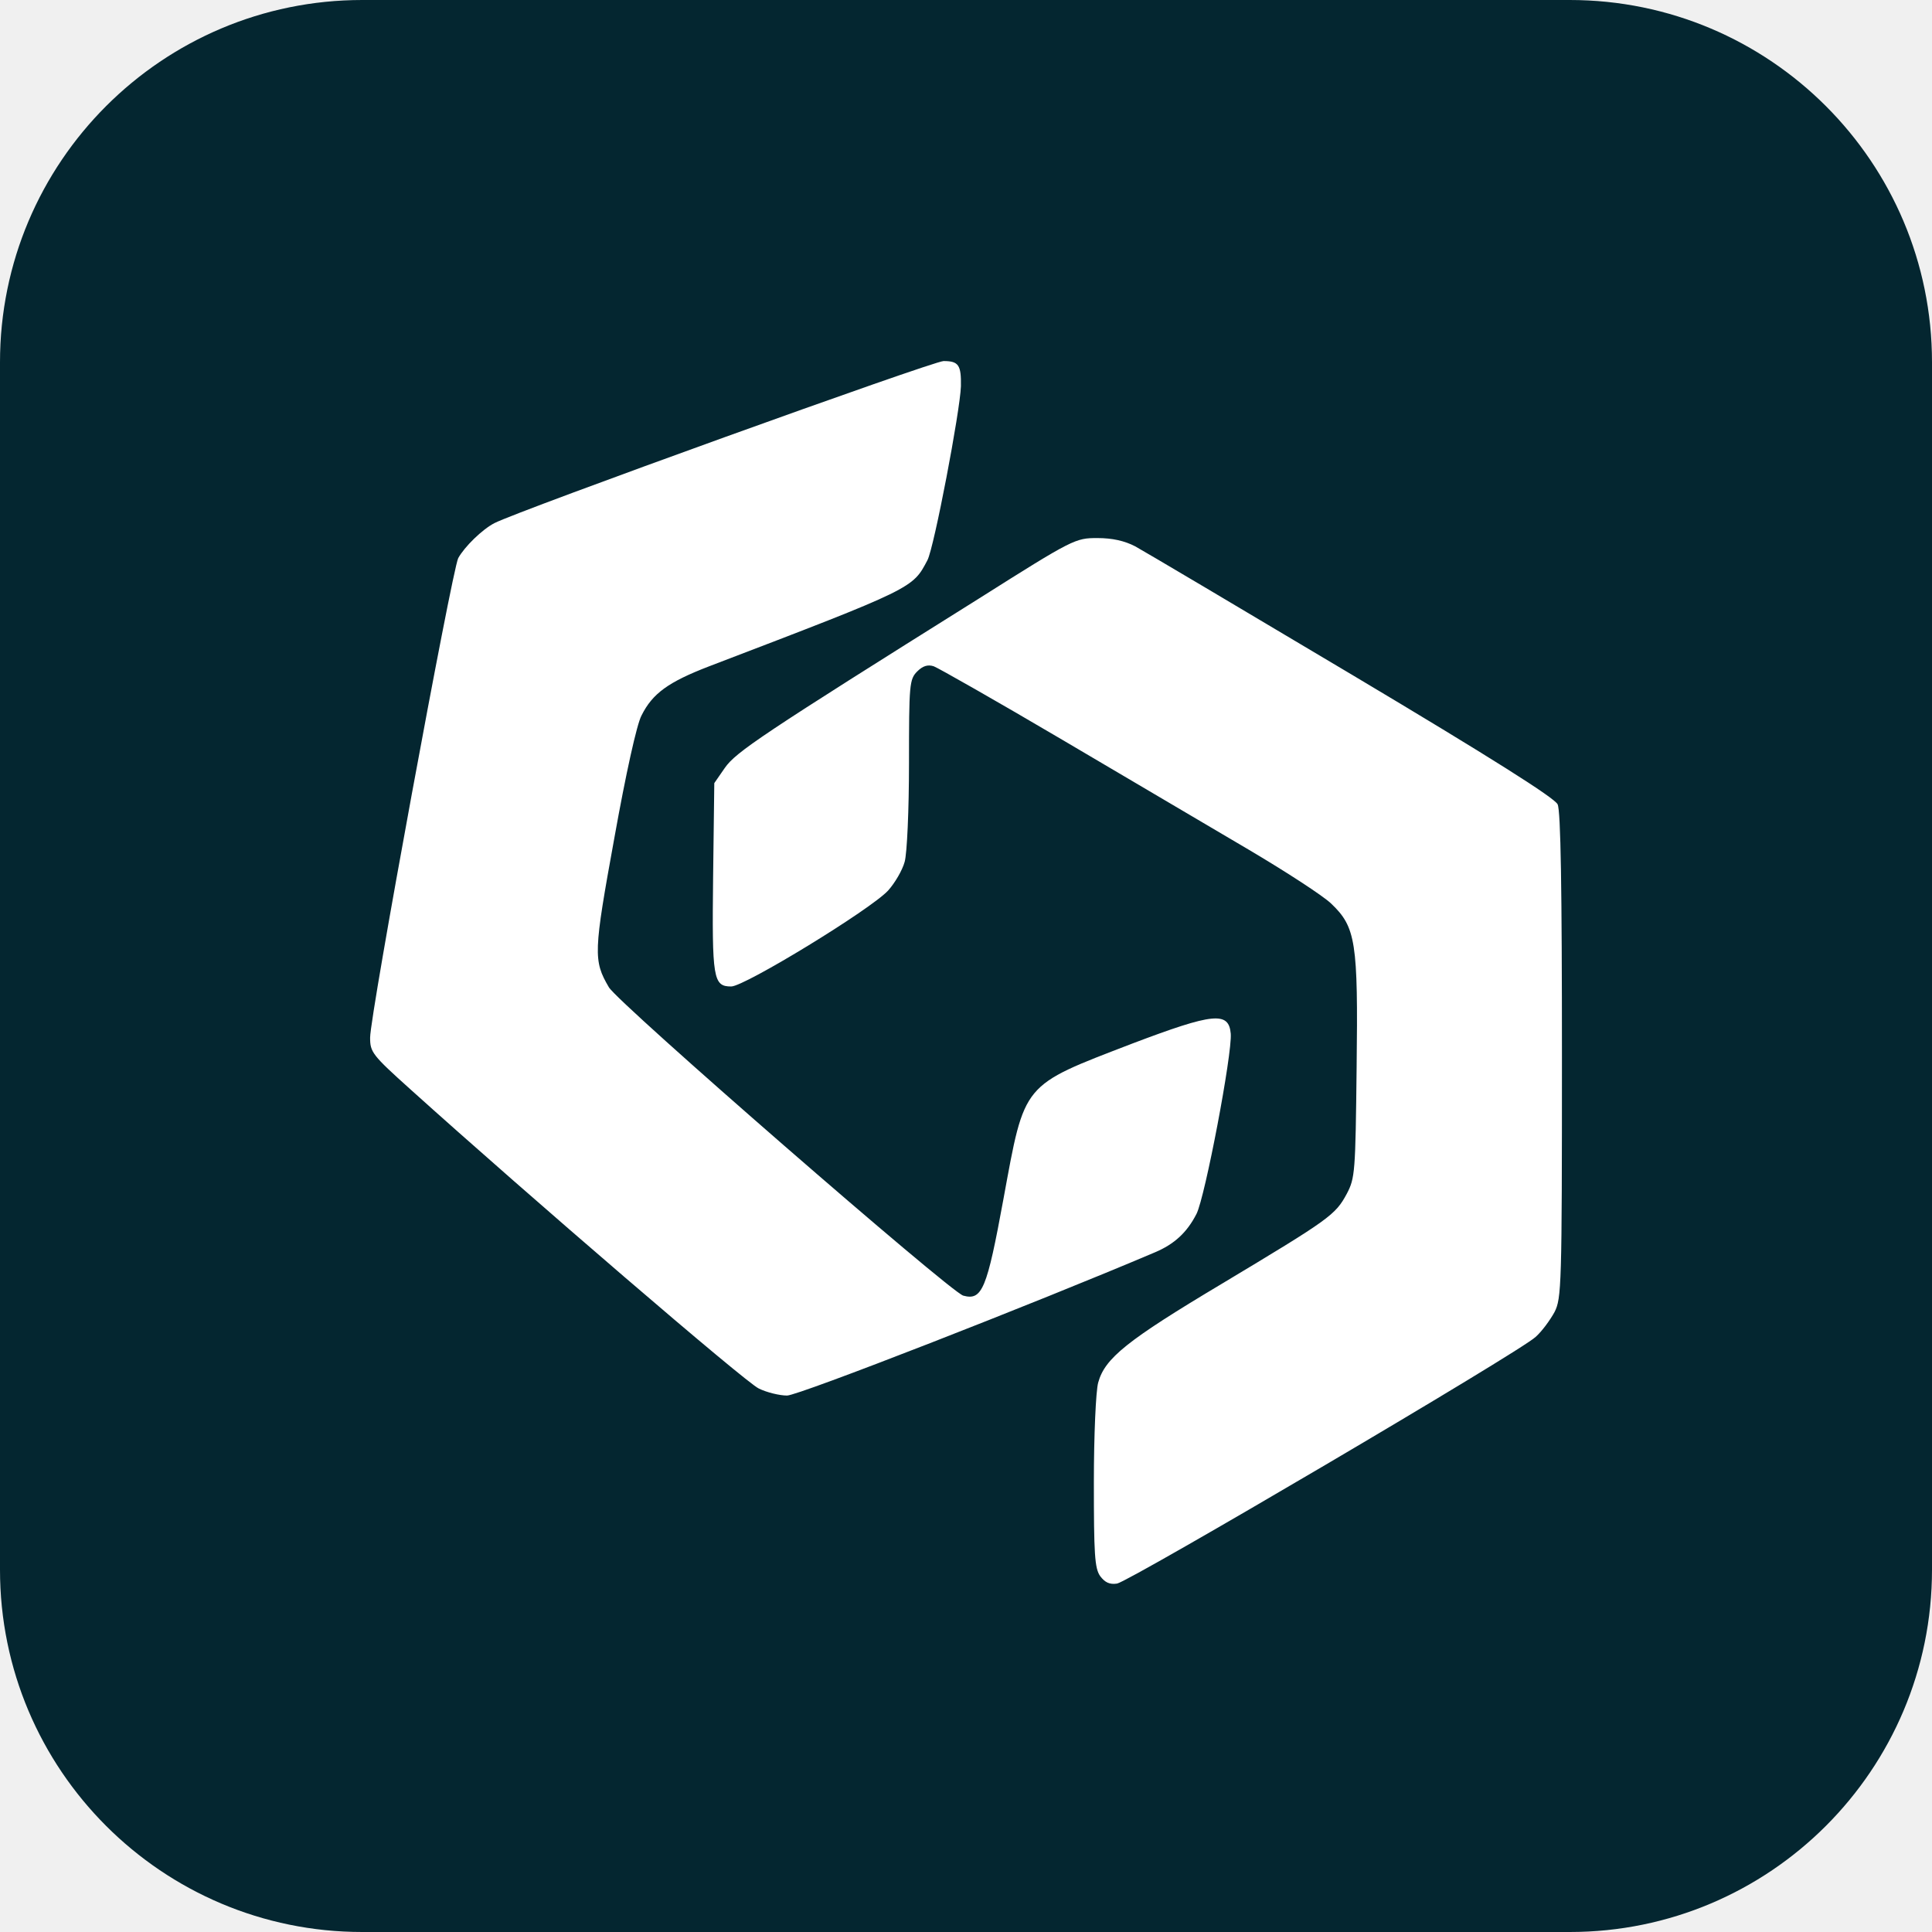
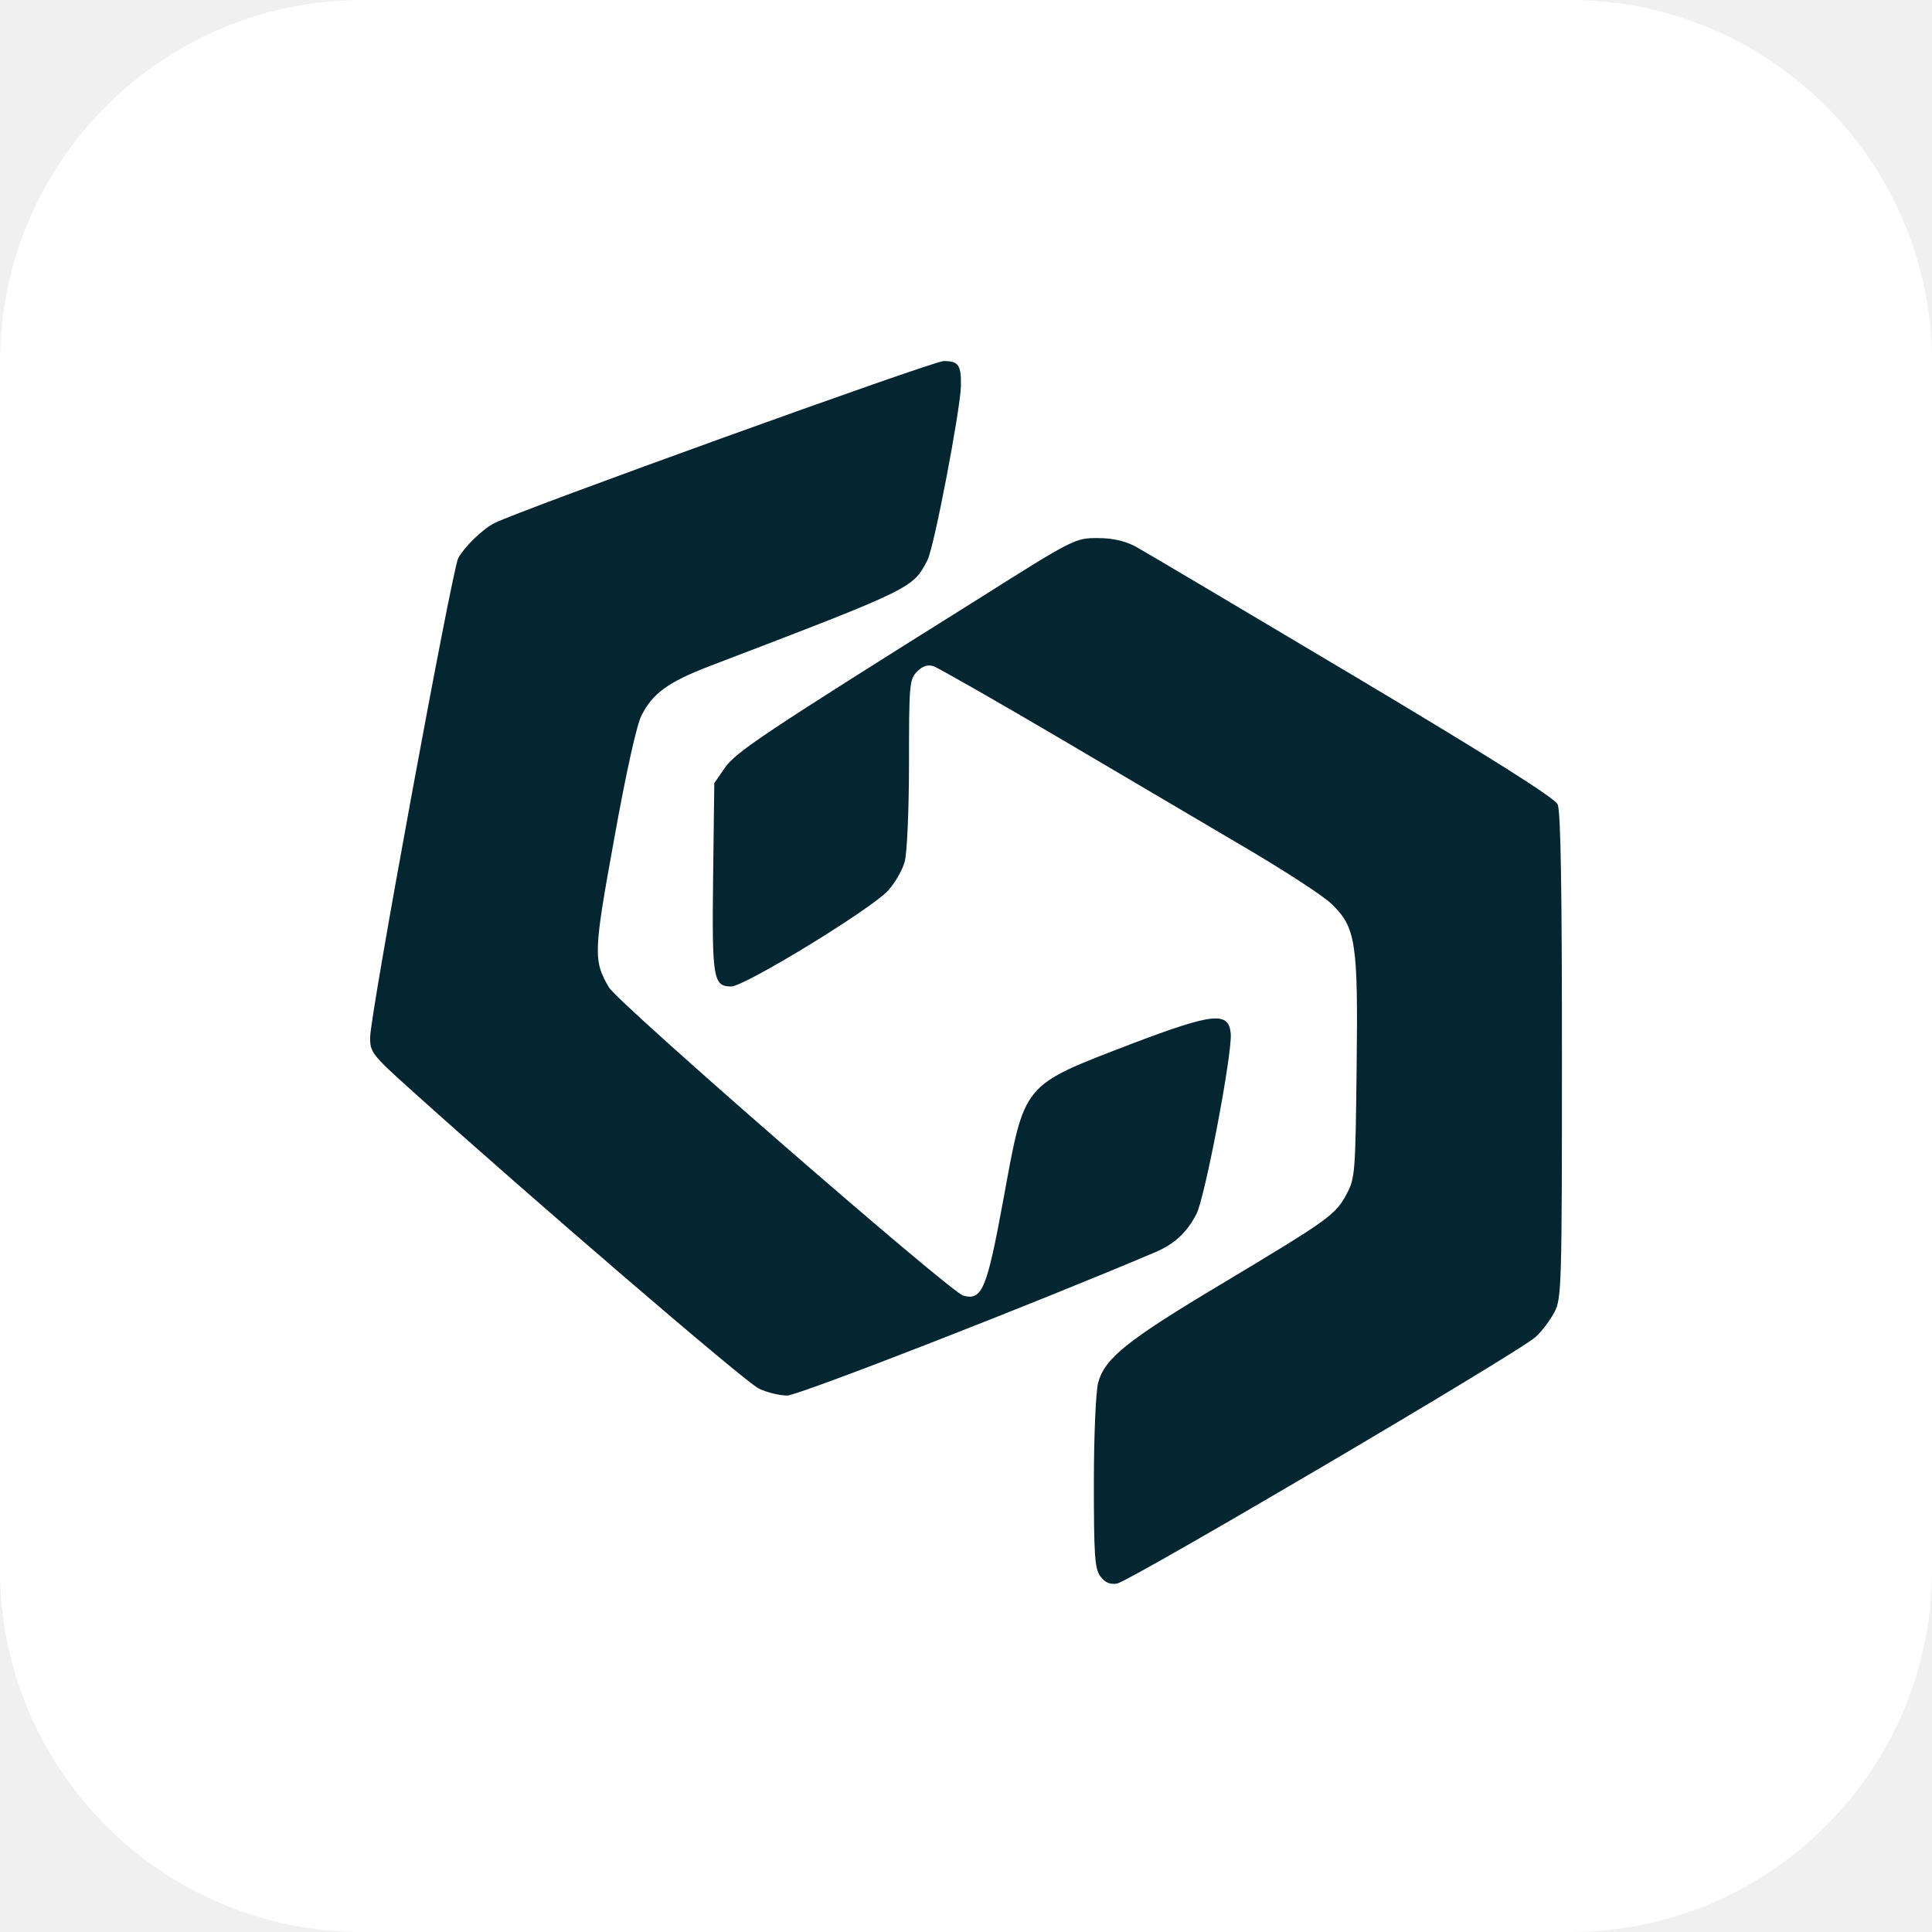
<svg xmlns="http://www.w3.org/2000/svg" viewBox="0 0 64 64">
-   <rect width="64" height="64" rx="12" fill="#042630" />
+   <rect width="64" height="64" rx="12" fill="#ffffff" />
  <g transform="translate(12 11.7) scale(0.1303)">
-     <path fill="#ffffff" fill-rule="evenodd" d="M187.6 310.9C186.2 308.9 186.0 305.3 186.0 287.0C186.0 275.2 186.5 263.8 187.1 261.7C188.8 255.5 194.4 251.0 218.5 236.6C246.0 220.1 247.4 219.1 250.3 213.7C252.4 209.7 252.5 208.3 252.8 181.7C253.2 149.6 252.6 145.9 246.3 139.9C244.2 137.9 234.8 131.8 225.5 126.3C216.2 120.8 194.8 108.2 178.0 98.3C161.2 88.4 146.4 80.0 145.3 79.6C143.8 79.1 142.5 79.5 141.1 80.9C139.1 82.9 139.0 84.2 139.0 104.2C139.0 116.2 138.5 127.2 137.9 129.3C137.3 131.5 135.4 134.7 133.7 136.6C129.3 141.4 97.2 161.0 93.8 161.0C89.2 161.0 88.9 159.0 89.2 133.1L89.5 109.3L92.2 105.4C95.0 101.4 101.5 97.0 156.9 62.3C180.8 47.2 181.3 47.0 186.9 47.0C190.7 47.0 193.8 47.7 196.5 49.1C198.7 50.3 223.5 65.0 251.7 81.8C287.1 102.9 303.2 113.1 303.9 114.7C304.7 116.3 305.0 136.5 305.0 178.6C305.0 237.1 304.9 240.3 303.1 243.8C302.0 245.8 299.9 248.7 298.3 250.1C294.3 253.9 195.0 312.3 191.9 312.8C190.0 313.1 188.8 312.5 187.6 310.9ZM100.8 263.2C97.5 261.7 42.5 214.4 12.3 187.2C2.5 178.4 2.0 177.7 2.0 174.0C2.0 168.2 22.8 55.3 24.4 52.1C26.0 49.2 30.5 44.8 33.6 43.2C39.8 40.0 145.1 2.0 147.8 2.0C151.6 2.0 152.3 3.0 152.2 8.4C152.0 14.7 145.4 49.3 143.7 52.6C139.9 59.8 140.5 59.6 88.2 79.6C77.8 83.6 73.8 86.5 71.0 92.1C69.8 94.3 67.0 107.0 64.1 123.2C58.8 152.3 58.7 154.4 62.7 161.2C65.0 165.2 149.5 238.7 152.8 239.6C157.6 240.9 158.8 238.0 163.0 215.1C168.5 185.2 167.5 186.4 195.8 175.5C216.4 167.7 220.3 167.3 220.8 173.0C221.2 178.1 214.3 214.4 212.1 218.8C209.7 223.5 206.5 226.5 201.5 228.6C170.9 241.6 110.9 265.0 108.0 265.0C106.1 265.0 102.8 264.2 100.8 263.2Z" />
+     <path fill="#042630" fill-rule="evenodd" d="M187.6 310.9C186.2 308.9 186.0 305.3 186.0 287.0C186.0 275.2 186.5 263.8 187.1 261.7C188.8 255.5 194.4 251.0 218.5 236.6C246.0 220.1 247.4 219.1 250.3 213.7C252.4 209.7 252.5 208.3 252.8 181.7C253.2 149.6 252.6 145.9 246.3 139.9C244.2 137.9 234.8 131.8 225.5 126.3C216.2 120.8 194.8 108.2 178.0 98.3C161.2 88.4 146.4 80.0 145.3 79.6C143.8 79.1 142.5 79.5 141.1 80.9C139.1 82.9 139.0 84.2 139.0 104.2C139.0 116.2 138.5 127.2 137.9 129.3C137.3 131.5 135.4 134.7 133.7 136.6C129.3 141.4 97.2 161.0 93.8 161.0C89.2 161.0 88.9 159.0 89.2 133.1L89.5 109.3L92.2 105.4C95.0 101.4 101.5 97.0 156.9 62.3C180.8 47.2 181.3 47.0 186.9 47.0C190.7 47.0 193.8 47.7 196.5 49.1C198.7 50.3 223.5 65.0 251.7 81.8C287.1 102.9 303.2 113.1 303.9 114.7C304.7 116.3 305.0 136.5 305.0 178.6C305.0 237.1 304.9 240.3 303.1 243.8C302.0 245.8 299.9 248.7 298.3 250.1C294.3 253.9 195.0 312.3 191.9 312.8C190.0 313.1 188.8 312.5 187.6 310.9ZM100.8 263.2C97.5 261.7 42.5 214.4 12.3 187.2C2.5 178.4 2.0 177.7 2.0 174.0C2.0 168.2 22.8 55.3 24.4 52.1C26.0 49.2 30.5 44.8 33.6 43.2C39.8 40.0 145.1 2.0 147.8 2.0C151.6 2.0 152.3 3.0 152.2 8.4C152.0 14.7 145.4 49.3 143.7 52.6C139.9 59.8 140.5 59.6 88.2 79.6C77.8 83.6 73.8 86.5 71.0 92.1C69.8 94.3 67.0 107.0 64.1 123.2C58.8 152.3 58.7 154.4 62.7 161.2C65.0 165.2 149.5 238.7 152.8 239.6C157.6 240.9 158.8 238.0 163.0 215.1C168.5 185.2 167.5 186.4 195.8 175.5C216.4 167.7 220.3 167.3 220.8 173.0C221.2 178.1 214.3 214.4 212.1 218.8C209.7 223.5 206.5 226.5 201.5 228.6C170.9 241.6 110.9 265.0 108.0 265.0C106.1 265.0 102.8 264.2 100.8 263.2Z" />
  </g>
</svg>
